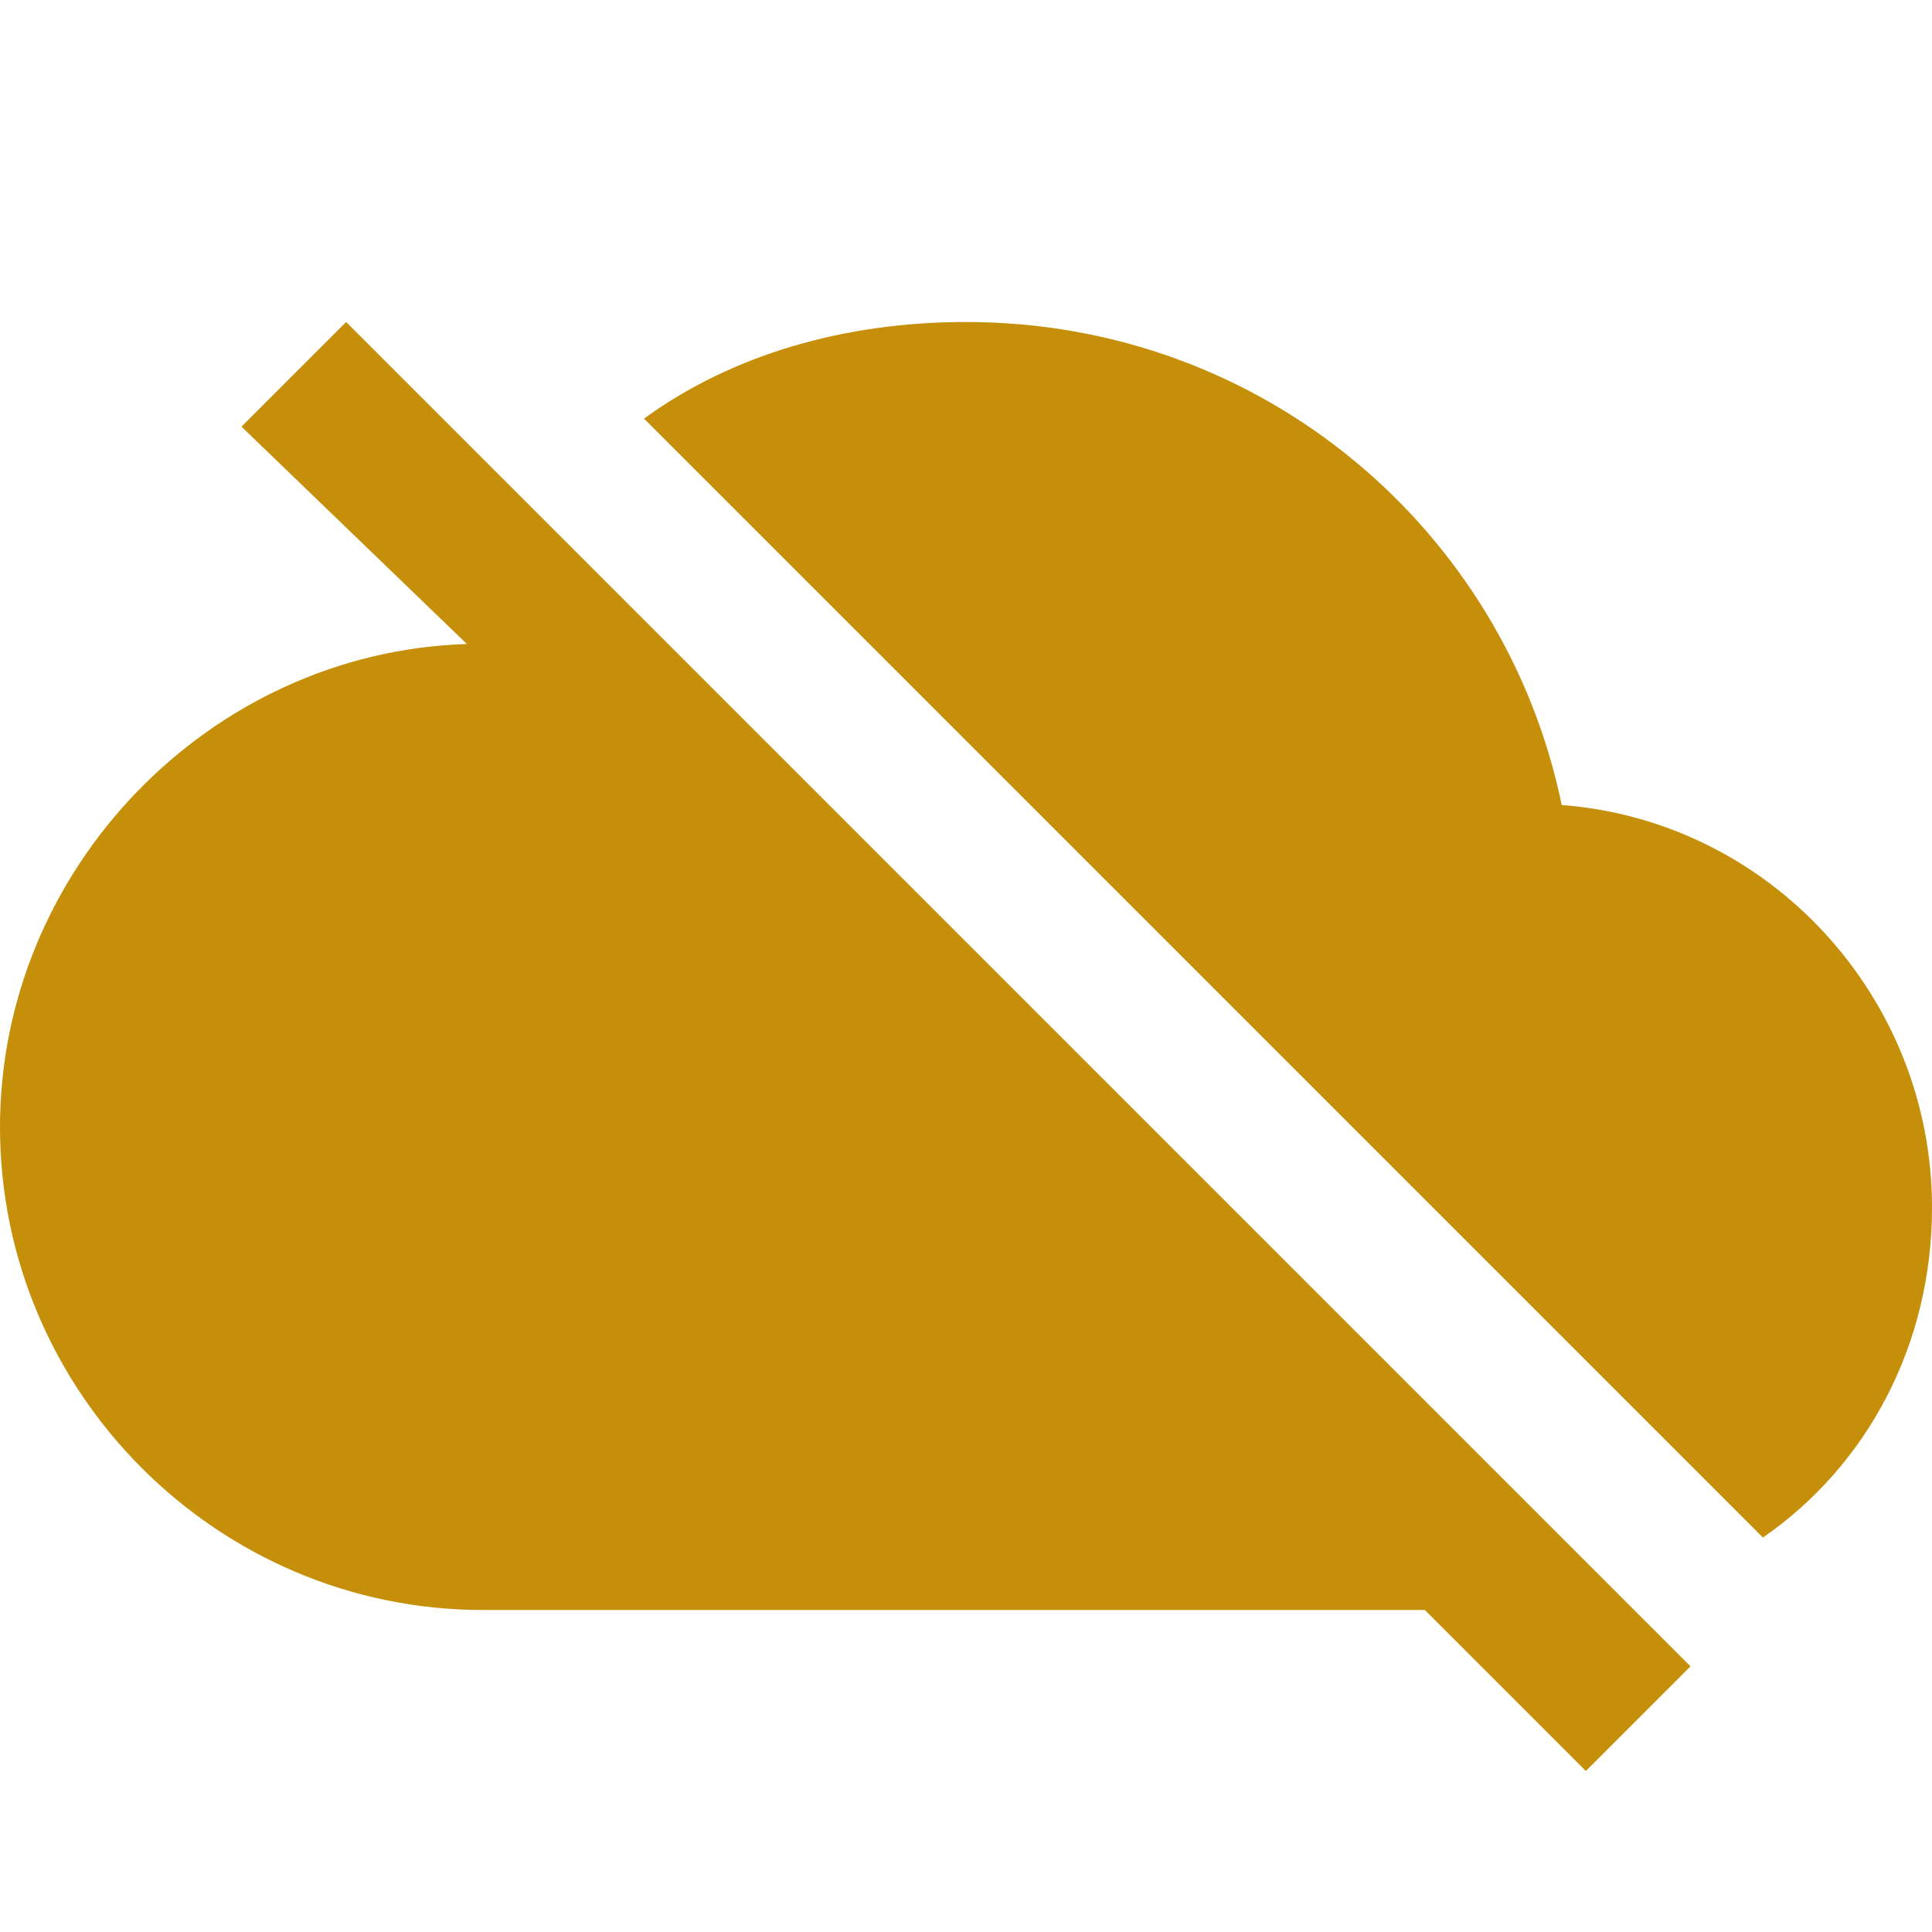
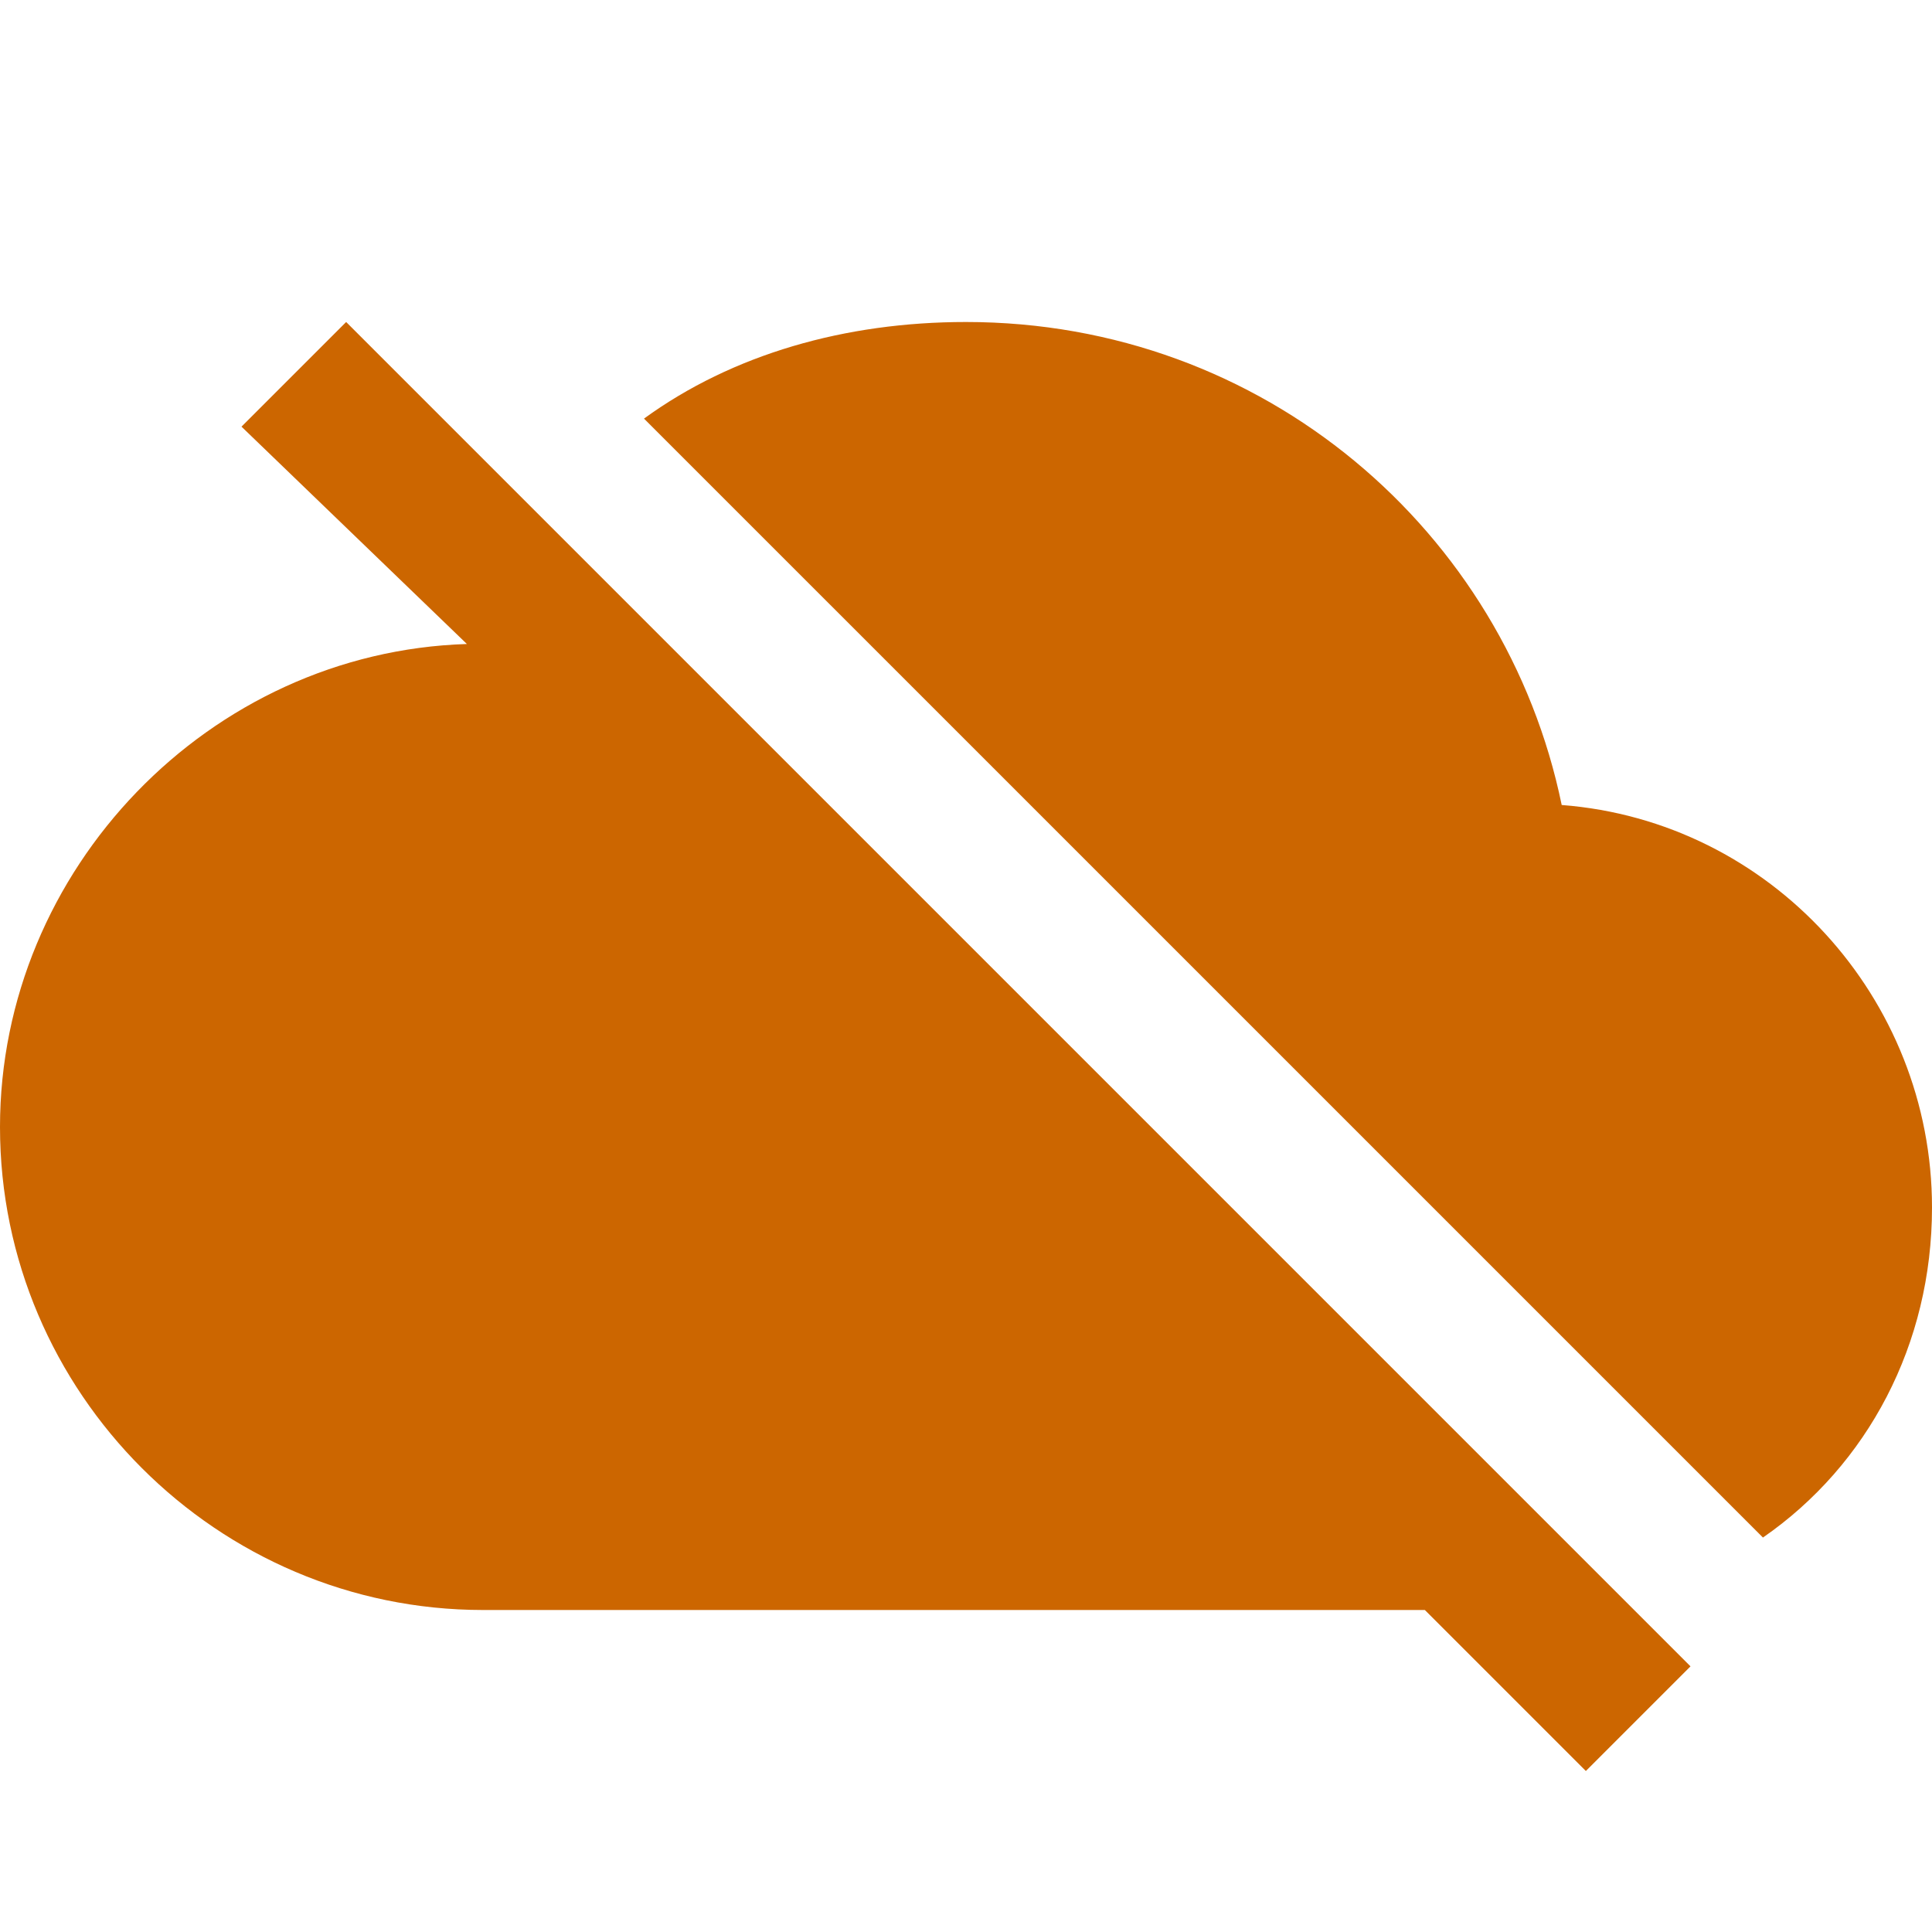
<svg xmlns="http://www.w3.org/2000/svg" version="1.1" id="Layer_1" x="0px" y="0px" viewBox="0 0 24 24" style="enable-background:new 0 0 24 24;" xml:space="preserve">
  <style type="text/css">
	.st0{fill:none;}
- 	.st1{fill:#c68f09;}
+ 	.st1{fill:#cc6600;}
</style>
  <path class="st0" d="M0,0h24v24H0V0z" />
  <path class="st1" d="M21.9,19.1c1.3-0.9,2.1-2.4,2.1-4.1c0-2.6-2-4.8-4.6-5c-0.7-3.4-3.7-6-7.4-6c-1.5,0-2.9,0.4-4,1.2 M3,5.3L5.8,8  C2.6,8.1,0,10.8,0,14c0,3.3,2.7,6,6,6h11.7l2,2l1.3-1.3L4.3,4L3,5.3z" />
</svg>
